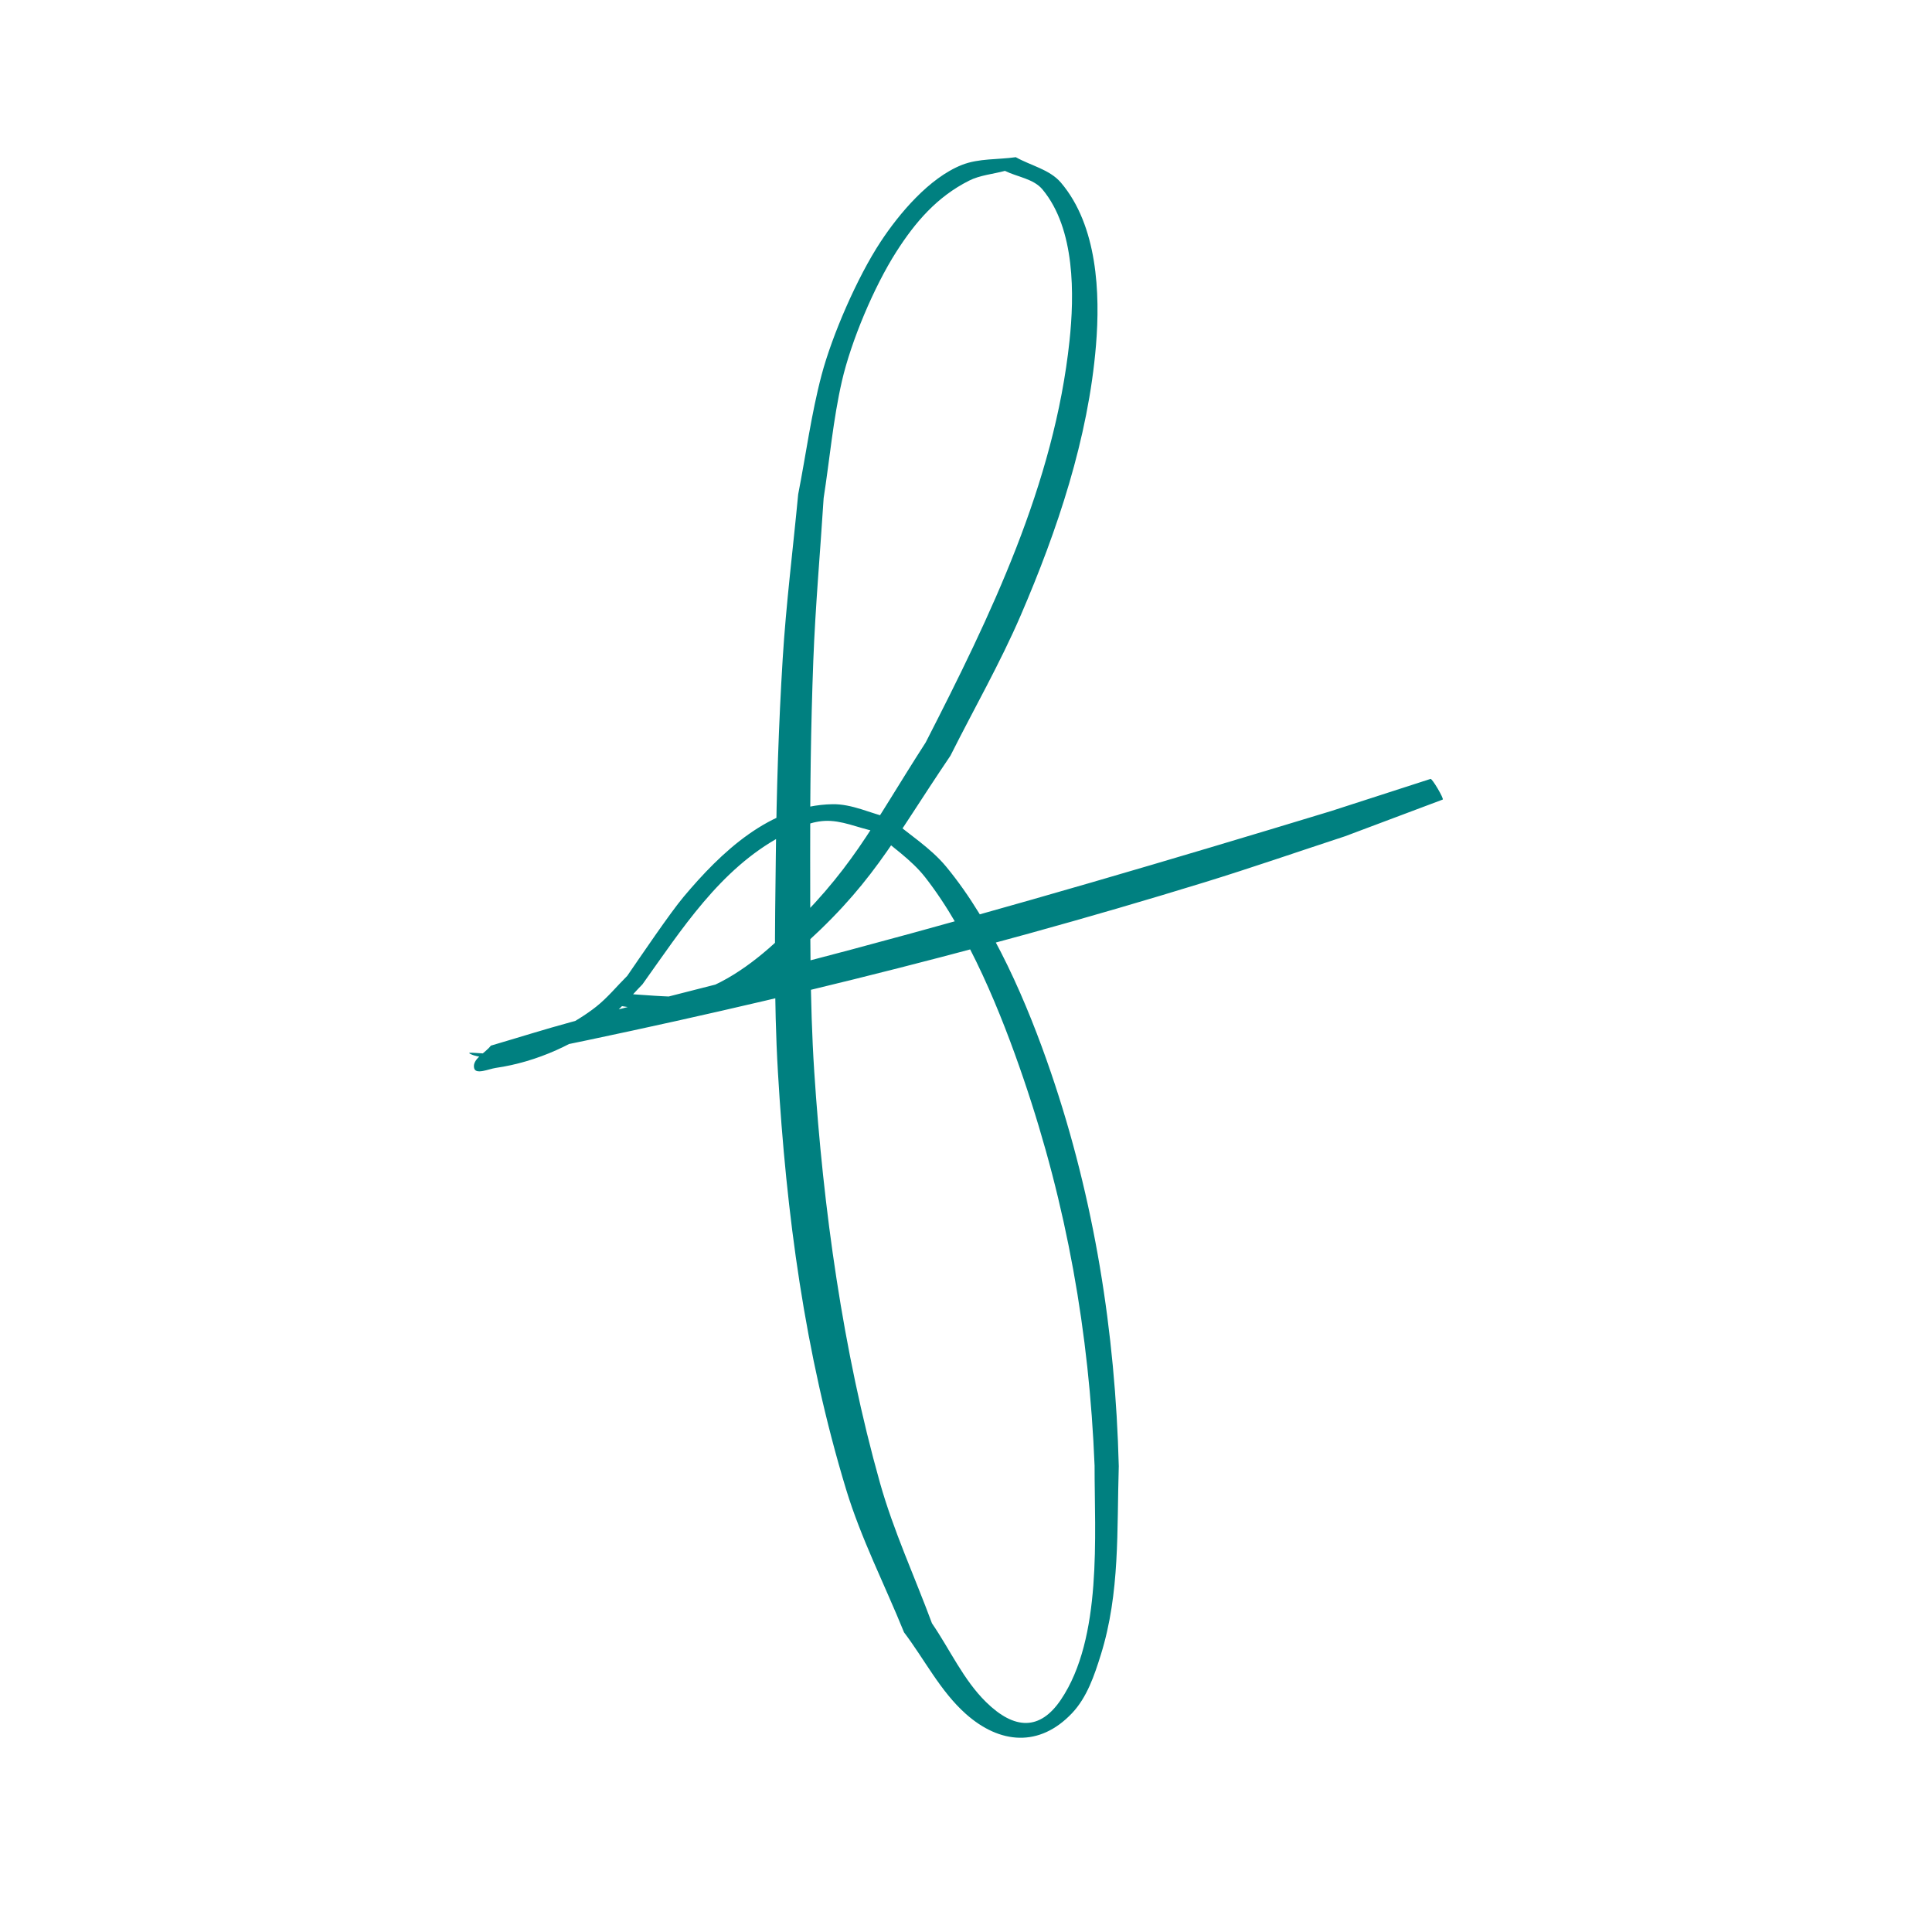
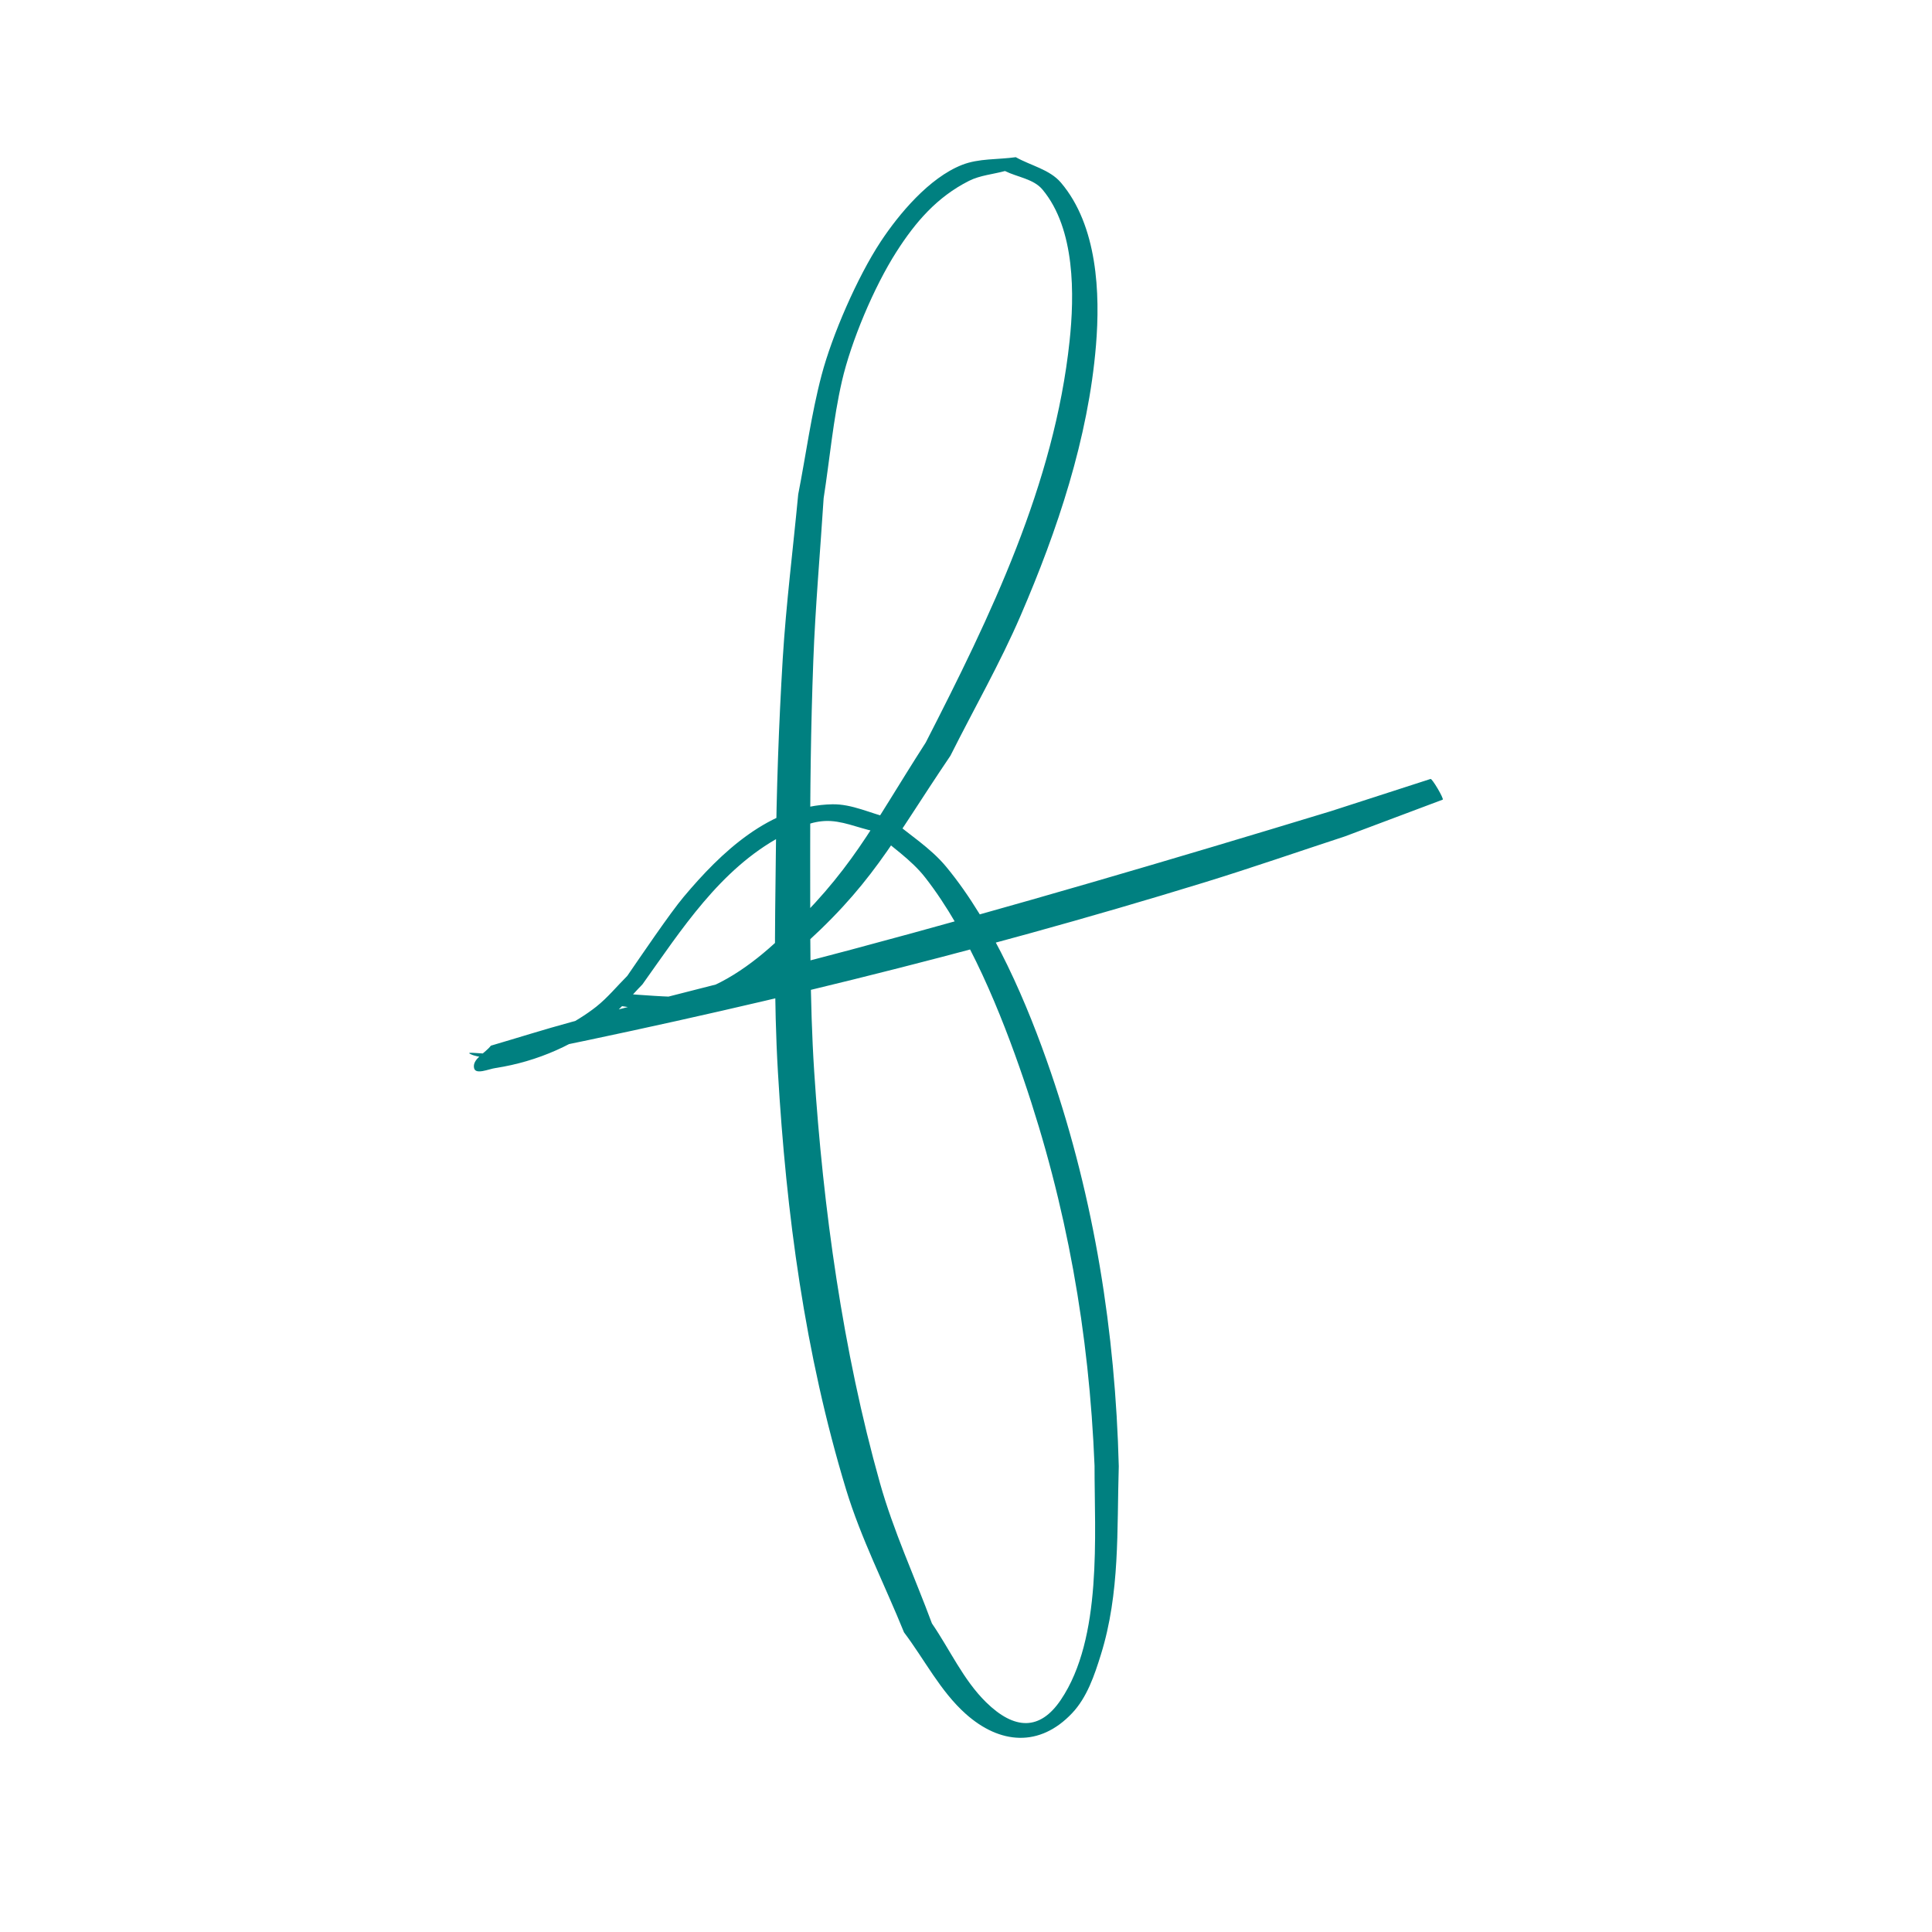
- <svg xmlns="http://www.w3.org/2000/svg" width="192" height="192" viewBox="0 0 50.8 50.8" version="1.1" id="svg5">
-   <defs id="defs2" />
-   <g id="layer1">
-     <path style="fill:#008080;stroke:#000000;stroke-width:0" id="path613" d="m 16.338,26.453 c 0.333,0.051 1.128,0.187 1.405,0.151 1.324,-0.169 2.073,-0.595 3.124,-1.514 2.067,-1.806 2.531,-2.864 4.124,-5.22 0.616,-1.229 1.303,-2.426 1.847,-3.688 0.962,-2.231 1.779,-4.66 1.98,-7.105 C 28.93,7.723 28.861,5.936 27.895,4.801 27.601,4.456 27.105,4.356 26.709,4.133 c -0.472,0.068 -0.972,0.028 -1.416,0.203 -0.863,0.34 -1.657,1.29 -2.138,2.021 -0.616,0.935 -1.277,2.462 -1.553,3.506 -0.272,1.03 -0.41,2.091 -0.615,3.137 -0.136,1.441 -0.318,2.879 -0.407,4.323 -0.107,1.734 -0.161,3.471 -0.181,5.207 -0.022,1.888 -0.055,3.779 0.056,5.663 0.218,3.724 0.706,7.387 1.791,10.965 0.393,1.295 1.016,2.508 1.524,3.762 0.541,0.714 0.954,1.547 1.623,2.143 0.897,0.8 1.943,0.884 2.796,-0.018 0.393,-0.415 0.587,-0.992 0.757,-1.538 0.507,-1.626 0.419,-3.279 0.471,-4.956 -0.09,-3.522 -0.643,-7.01 -1.784,-10.35 -0.613,-1.794 -1.512,-3.909 -2.752,-5.41 -0.417,-0.505 -0.993,-0.856 -1.489,-1.285 -0.502,-0.12 -0.99,-0.37 -1.506,-0.36 -1.644,0.031 -2.933,1.27 -3.911,2.435 -0.362,0.431 -1.141,1.584 -1.482,2.078 -0.272,0.27 -0.515,0.571 -0.815,0.809 -0.539,0.427 -1.316,0.809 -1.968,1.026 -0.279,0.093 -0.569,0.153 -0.859,0.2 -0.16,0.026 -0.631,-0.055 -0.486,0.017 0.228,0.114 0.503,0.078 0.755,0.117 6.251,-1.248 12.453,-2.751 18.546,-4.627 1.24,-0.382 2.467,-0.808 3.7,-1.212 0.856,-0.322 1.713,-0.643 2.569,-0.965 0.038,-0.023 -0.283,-0.566 -0.321,-0.543 v 0 c -0.872,0.282 -1.745,0.564 -2.617,0.846 -4.19,1.274 -8.385,2.512 -12.616,3.642 -2.447,0.654 -4.913,1.238 -7.357,1.903 -0.71,0.193 -1.411,0.415 -2.117,0.622 -0.147,0.196 -0.493,0.349 -0.441,0.588 0.04,0.185 0.38,0.026 0.568,-0.002 1.083,-0.156 2.158,-0.642 3.006,-1.333 0.313,-0.255 0.568,-0.576 0.852,-0.864 1.028,-1.44 2.039,-3.029 3.648,-3.895 0.356,-0.191 0.739,-0.381 1.142,-0.403 0.444,-0.024 0.87,0.18 1.306,0.27 0.447,0.405 0.969,0.739 1.34,1.214 1.151,1.472 2.002,3.586 2.586,5.3 1.134,3.327 1.726,6.665 1.867,10.172 -0.003,1.804 0.212,4.528 -0.888,6.154 -0.547,0.808 -1.216,0.795 -1.967,0.058 -0.597,-0.587 -0.948,-1.38 -1.421,-2.07 -0.456,-1.231 -1.011,-2.429 -1.367,-3.693 -0.976,-3.468 -1.495,-7.23 -1.728,-10.811 -0.122,-1.874 -0.102,-3.755 -0.107,-5.633 -0.004,-1.725 0.017,-3.45 0.082,-5.173 0.054,-1.428 0.182,-2.852 0.272,-4.278 0.16,-1.026 0.249,-2.065 0.481,-3.077 0.239,-1.039 0.839,-2.474 1.432,-3.401 0.5,-0.782 1.067,-1.44 1.907,-1.865 0.292,-0.148 0.631,-0.173 0.947,-0.259 0.329,0.162 0.751,0.206 0.986,0.487 0.869,1.042 0.838,2.792 0.712,3.979 -0.401,3.773 -2.078,7.236 -3.781,10.561 -1.488,2.315 -1.928,3.355 -3.855,5.17 -0.71,0.668 -1.62,1.334 -2.62,1.511 -0.147,0.026 -1.136,-0.052 -1.387,-0.07 -0.022,-0.01 -0.164,0.308 -0.141,0.318 z" />
-   </g>
+ <svg xmlns="http://www.w3.org/2000/svg" width="192" height="192" viewBox="0 0 50.8 50.8">
+   <path d="M16.338 26.453c.333.05 1.129.187 1.405.151 1.324-.17 2.074-.595 3.124-1.514 2.067-1.806 2.531-2.864 4.124-5.22.616-1.23 1.303-2.426 1.847-3.688.963-2.231 1.779-4.66 1.98-7.105.112-1.354.043-3.141-.923-4.276-.294-.345-.79-.445-1.186-.668-.472.067-.972.028-1.415.203-.863.34-1.657 1.29-2.139 2.02-.616.936-1.277 2.463-1.552 3.507-.272 1.03-.41 2.091-.615 3.137-.136 1.44-.318 2.878-.407 4.323a103.96 103.96 0 0 0-.182 5.208c-.022 1.887-.055 3.778.056 5.663.218 3.724.705 7.386 1.79 10.965.394 1.295 1.017 2.508 1.525 3.762.54.715.954 1.547 1.623 2.144.897.8 1.943.884 2.796-.018.393-.415.587-.992.757-1.538.507-1.626.42-3.279.471-4.956-.09-3.522-.642-7.01-1.784-10.35-.613-1.794-1.512-3.909-2.752-5.41-.418-.506-.993-.857-1.49-1.285-.5-.12-.989-.37-1.505-.36-1.643.03-2.932 1.27-3.91 2.435-.362.43-1.142 1.584-1.483 2.078-.271.27-.515.571-.815.809-.54.426-1.316.808-1.968 1.026a5.53 5.53 0 0 1-.86.2c-.16.025-.63-.055-.485.017.228.113.503.078.755.117 6.25-1.249 12.452-2.752 18.546-4.627 1.24-.382 2.467-.808 3.7-1.212l2.569-.965c.038-.023-.283-.567-.321-.544l-2.617.846c-4.19 1.274-8.385 2.512-12.616 3.642-2.448.654-4.913 1.239-7.358 1.903-.71.193-1.41.415-2.116.622-.147.196-.493.349-.442.588.04.185.38.026.568-.001a6.274 6.274 0 0 0 3.006-1.333c.314-.255.568-.576.852-.864 1.028-1.44 2.039-3.029 3.648-3.895.355-.191.739-.38 1.142-.402.444-.025.87.18 1.305.27.447.404.97.74 1.34 1.214 1.152 1.473 2.003 3.586 2.587 5.3 1.135 3.327 1.726 6.665 1.867 10.172-.003 1.804.212 4.528-.888 6.154-.547.809-1.216.795-1.967.058-.597-.587-.948-1.38-1.421-2.07-.456-1.231-1.012-2.43-1.367-3.693-.976-3.468-1.495-7.23-1.728-10.81-.122-1.875-.102-3.755-.106-5.633-.004-1.725.017-3.45.082-5.174.053-1.427.181-2.852.272-4.278.16-1.025.249-2.065.481-3.077.239-1.039.84-2.473 1.433-3.4.5-.783 1.066-1.44 1.907-1.865.292-.147.632-.173.947-.259.329.163.751.206.986.487.87 1.042.839 2.792.713 3.979-.401 3.773-2.079 7.236-3.782 10.56-1.487 2.316-1.927 3.356-3.855 5.17-.71.668-1.62 1.334-2.62 1.51-.147.027-1.136-.05-1.387-.069-.023-.01-.164.309-.142.319z" style="fill:teal;stroke:#000;stroke-width:0" />
</svg>
